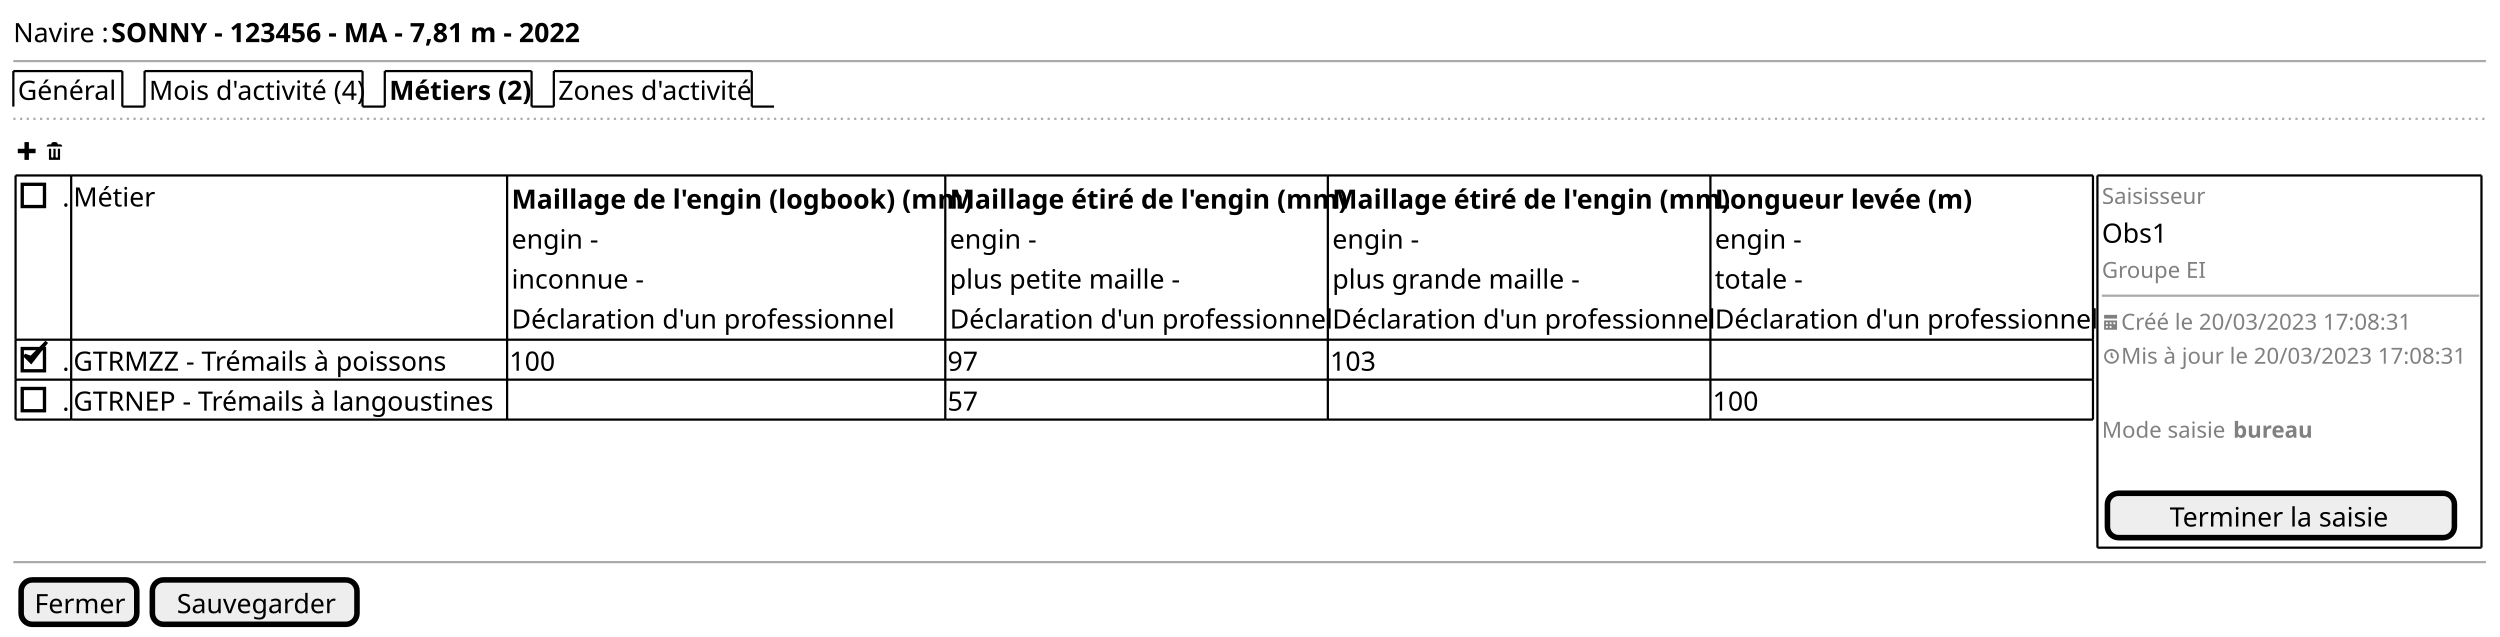
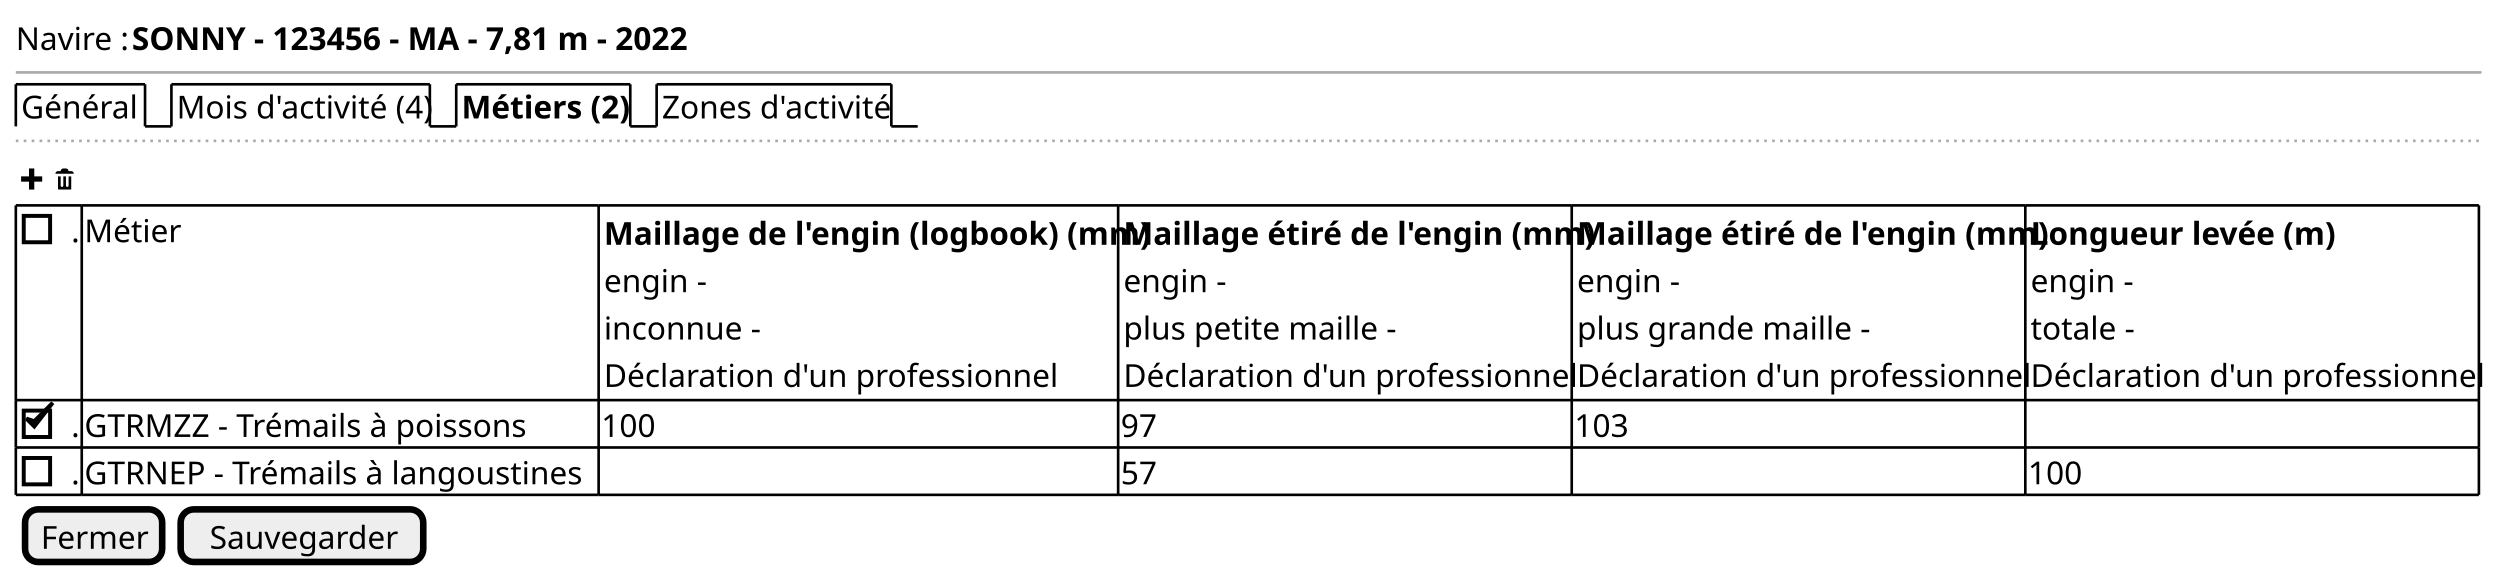
- <svg xmlns="http://www.w3.org/2000/svg" contentStyleType="text/css" height="286px" preserveAspectRatio="none" style="width:1124px;height:286px;background:#FFFFFF;" version="1.1" viewBox="0 0 1124 286" width="1124px" zoomAndPan="magnify">
+ <svg xmlns="http://www.w3.org/2000/svg" contentStyleType="text/css" height="219px" preserveAspectRatio="none" style="width:948px;height:219px;background:#FFFFFF;" version="1.1" viewBox="0 0 948 219" width="948px" zoomAndPan="magnify">
  <defs />
  <g>
    <text fill="#000000" font-family="sans-serif" font-size="12" lengthAdjust="spacing" textLength="41" x="6" y="18.949">Navire :</text>
    <text fill="#000000" font-family="sans-serif" font-size="12" font-weight="bold" lengthAdjust="spacing" textLength="206" x="50" y="18.949">SONNY - 123456 - MA - 7,81 m - 2022</text>
-     <line style="stroke:#AAAAAA;stroke-width:1.0;" x1="6" x2="1117.667" y1="27.461" y2="27.461" />
+     <line style="stroke:#AAAAAA;stroke-width:1.0;" x1="6" x2="941" y1="27.461" y2="27.461" />
    <text fill="#000000" font-family="sans-serif" font-size="12" lengthAdjust="spacing" textLength="44" x="8" y="44.91">Général</text>
    <line style="stroke:#000000;stroke-width:1.0;" x1="6" x2="6" y1="31.961" y2="47.922" />
    <line style="stroke:#000000;stroke-width:1.0;" x1="6" x2="55" y1="31.961" y2="31.961" />
    <line style="stroke:#000000;stroke-width:1.0;" x1="55" x2="55" y1="31.961" y2="47.922" />
    <line style="stroke:#000000;stroke-width:1.0;" x1="55" x2="65" y1="47.922" y2="47.922" />
    <text fill="#000000" font-family="sans-serif" font-size="12" lengthAdjust="spacing" textLength="93" x="67" y="44.91">Mois d'activité (4)</text>
    <line style="stroke:#000000;stroke-width:1.0;" x1="65" x2="65" y1="31.961" y2="47.922" />
    <line style="stroke:#000000;stroke-width:1.0;" x1="65" x2="163" y1="31.961" y2="31.961" />
    <line style="stroke:#000000;stroke-width:1.0;" x1="163" x2="163" y1="31.961" y2="47.922" />
    <line style="stroke:#000000;stroke-width:1.0;" x1="163" x2="173" y1="47.922" y2="47.922" />
    <text fill="#000000" font-family="sans-serif" font-size="12" font-weight="bold" lengthAdjust="spacing" textLength="61" x="175" y="44.91">Métiers (2)</text>
    <line style="stroke:#000000;stroke-width:1.0;" x1="173" x2="173" y1="31.961" y2="47.922" />
    <line style="stroke:#000000;stroke-width:1.0;" x1="173" x2="239" y1="31.961" y2="31.961" />
    <line style="stroke:#000000;stroke-width:1.0;" x1="239" x2="239" y1="31.961" y2="47.922" />
    <line style="stroke:#000000;stroke-width:1.0;" x1="239" x2="249" y1="47.922" y2="47.922" />
    <text fill="#000000" font-family="sans-serif" font-size="12" lengthAdjust="spacing" textLength="84" x="251" y="44.91">Zones d'activité</text>
    <line style="stroke:#000000;stroke-width:1.0;" x1="249" x2="249" y1="31.961" y2="47.922" />
    <line style="stroke:#000000;stroke-width:1.0;" x1="249" x2="338" y1="31.961" y2="31.961" />
    <line style="stroke:#000000;stroke-width:1.0;" x1="338" x2="338" y1="31.961" y2="47.922" />
    <line style="stroke:#000000;stroke-width:1.0;" x1="338" x2="348" y1="47.922" y2="47.922" />
-     <line style="stroke:#AAAAAA;stroke-width:1.0;stroke-dasharray:1.0,2.0;" x1="6" x2="1117.667" y1="53.422" y2="53.422" />
+     <line style="stroke:#AAAAAA;stroke-width:1.0;stroke-dasharray:1.0,2.0;" x1="6" x2="941" y1="53.422" y2="53.422" />
    <path d="M11,63.883 L11,66.883 L8,66.883 L8,68.883 L11,68.883 L11,71.883 L13,71.883 L13,68.883 L16,68.883 L16,66.883 L13,66.883 L13,63.883 L11,63.883 " fill="#000000" style="stroke:;stroke-width:0.0;stroke-dasharray:;" />
    <text fill="#000000" font-family="sans-serif" font-size="12" lengthAdjust="spacing" textLength="3" x="17" y="71.871"> </text>
    <path d="M24,63.883 C23.45,63.883 23,64.333 23,64.883 L22,64.883 C21.45,64.883 21,65.333 21,65.883 L28,65.883 C28,65.333 27.55,64.883 27,64.883 L26,64.883 C26,64.333 25.55,63.883 25,63.883 L24,63.883 M22,66.883 L22,71.693 C22,71.803 22.08,71.883 22.19,71.883 L26.82,71.883 C26.93,71.883 27.01,71.803 27.01,71.693 L27.01,66.883 L26.01,66.883 L26.01,70.383 C26.01,70.663 25.79,70.883 25.51,70.883 C25.23,70.883 25.01,70.663 25.01,70.383 L25.01,66.883 L24.01,66.883 L24.01,70.383 C24.01,70.663 23.79,70.883 23.51,70.883 C23.23,70.883 23.01,70.663 23.01,70.383 L23.01,66.883 L22.01,66.883 " fill="#000000" style="stroke:;stroke-width:0.0;stroke-dasharray:;" />
-     <text fill="#000000" font-family="sans-serif" font-size="12" lengthAdjust="spacing" textLength="3" x="28" y="92.832">.</text>
-     <rect fill="none" height="10" style="stroke:#000000;stroke-width:1.5;" width="10" x="10" y="82.863" />
-     <text fill="#000000" font-family="sans-serif" font-size="12" lengthAdjust="spacing" textLength="33" x="33" y="92.832">Métier</text>
-     <text fill="#000000" font-family="sans-serif" font-size="12" font-weight="bold" lengthAdjust="spacing" textLength="193" x="230" y="93.832">Maillage de l'engin (logbook) (mm)</text>
-     <text fill="#000000" font-family="sans-serif" font-size="12" lengthAdjust="spacing" textLength="38" x="230" y="111.793">engin -</text>
-     <text fill="#000000" font-family="sans-serif" font-size="12" lengthAdjust="spacing" textLength="58" x="230" y="129.754">inconnue -</text>
-     <text fill="#000000" font-family="sans-serif" font-size="12" lengthAdjust="spacing" textLength="168" x="230" y="147.715">Déclaration d'un professionnel</text>
-     <text fill="#000000" font-family="sans-serif" font-size="12" font-weight="bold" lengthAdjust="spacing" textLength="166" x="427" y="93.832">Maillage étiré de l'engin (mm)</text>
-     <text fill="#000000" font-family="sans-serif" font-size="12" lengthAdjust="spacing" textLength="38" x="427" y="111.793">engin -</text>
-     <text fill="#000000" font-family="sans-serif" font-size="12" lengthAdjust="spacing" textLength="101" x="427" y="129.754">plus petite maille -</text>
-     <text fill="#000000" font-family="sans-serif" font-size="12" lengthAdjust="spacing" textLength="168" x="427" y="147.715">Déclaration d'un professionnel</text>
-     <text fill="#000000" font-family="sans-serif" font-size="12" font-weight="bold" lengthAdjust="spacing" textLength="166" x="599" y="93.832">Maillage étiré de l'engin (mm)</text>
-     <text fill="#000000" font-family="sans-serif" font-size="12" lengthAdjust="spacing" textLength="38" x="599" y="111.793">engin -</text>
-     <text fill="#000000" font-family="sans-serif" font-size="12" lengthAdjust="spacing" textLength="110" x="599" y="129.754">plus grande maille -</text>
-     <text fill="#000000" font-family="sans-serif" font-size="12" lengthAdjust="spacing" textLength="168" x="599" y="147.715">Déclaration d'un professionnel</text>
-     <text fill="#000000" font-family="sans-serif" font-size="12" font-weight="bold" lengthAdjust="spacing" textLength="109" x="771" y="93.832">Longueur levée (m)</text>
-     <text fill="#000000" font-family="sans-serif" font-size="12" lengthAdjust="spacing" textLength="38" x="771" y="111.793">engin -</text>
-     <text fill="#000000" font-family="sans-serif" font-size="12" lengthAdjust="spacing" textLength="37" x="771" y="129.754">totale -</text>
-     <text fill="#000000" font-family="sans-serif" font-size="12" lengthAdjust="spacing" textLength="168" x="771" y="147.715">Déclaration d'un professionnel</text>
-     <text fill="#000000" font-family="sans-serif" font-size="12" lengthAdjust="spacing" textLength="3" x="28" y="166.676">.</text>
-     <rect fill="none" height="10" style="stroke:#000000;stroke-width:1.5;" width="10" x="10" y="156.707" />
-     <polygon fill="#000000" points="11,159.727,14,162.727,21,153.727,14,160.727" style="stroke:#000000;stroke-width:1.5;" />
-     <text fill="#000000" font-family="sans-serif" font-size="12" lengthAdjust="spacing" textLength="172" x="33" y="166.676">GTRMZZ - Trémails à poissons</text>
-     <text fill="#000000" font-family="sans-serif" font-size="12" lengthAdjust="spacing" textLength="21" x="229" y="166.676">100</text>
-     <text fill="#000000" font-family="sans-serif" font-size="12" lengthAdjust="spacing" textLength="14" x="426" y="166.676">97</text>
-     <text fill="#000000" font-family="sans-serif" font-size="12" lengthAdjust="spacing" textLength="21" x="598" y="166.676">103</text>
-     <text fill="#000000" font-family="sans-serif" font-size="12" lengthAdjust="spacing" textLength="3" x="28" y="184.637">.</text>
-     <rect fill="none" height="10" style="stroke:#000000;stroke-width:1.5;" width="10" x="10" y="174.668" />
-     <text fill="#000000" font-family="sans-serif" font-size="12" lengthAdjust="spacing" textLength="194" x="33" y="184.637">GTRNEP - Trémails à langoustines</text>
-     <text fill="#000000" font-family="sans-serif" font-size="12" lengthAdjust="spacing" textLength="14" x="426" y="184.637">57</text>
-     <text fill="#000000" font-family="sans-serif" font-size="12" lengthAdjust="spacing" textLength="21" x="770" y="184.637">100</text>
-     <line style="stroke:#000000;stroke-width:1.0;" x1="7" x2="32" y1="78.883" y2="78.883" />
-     <line style="stroke:#000000;stroke-width:1.0;" x1="228" x2="425" y1="170.688" y2="170.688" />
-     <line style="stroke:#000000;stroke-width:1.0;" x1="32" x2="228" y1="78.883" y2="78.883" />
-     <line style="stroke:#000000;stroke-width:1.0;" x1="425" x2="597" y1="170.688" y2="170.688" />
-     <line style="stroke:#000000;stroke-width:1.0;" x1="228" x2="425" y1="78.883" y2="78.883" />
-     <line style="stroke:#000000;stroke-width:1.0;" x1="597" x2="769" y1="170.688" y2="170.688" />
-     <line style="stroke:#000000;stroke-width:1.0;" x1="425" x2="597" y1="78.883" y2="78.883" />
-     <line style="stroke:#000000;stroke-width:1.0;" x1="769" x2="941" y1="170.688" y2="170.688" />
-     <line style="stroke:#000000;stroke-width:1.0;" x1="597" x2="769" y1="78.883" y2="78.883" />
-     <line style="stroke:#000000;stroke-width:1.0;" x1="769" x2="941" y1="78.883" y2="78.883" />
-     <line style="stroke:#000000;stroke-width:1.0;" x1="7" x2="32" y1="188.648" y2="188.648" />
-     <line style="stroke:#000000;stroke-width:1.0;" x1="32" x2="228" y1="188.648" y2="188.648" />
-     <line style="stroke:#000000;stroke-width:1.0;" x1="228" x2="425" y1="188.648" y2="188.648" />
-     <line style="stroke:#000000;stroke-width:1.0;" x1="7" x2="32" y1="152.727" y2="152.727" />
-     <line style="stroke:#000000;stroke-width:1.0;" x1="425" x2="597" y1="188.648" y2="188.648" />
-     <line style="stroke:#000000;stroke-width:1.0;" x1="32" x2="228" y1="152.727" y2="152.727" />
-     <line style="stroke:#000000;stroke-width:1.0;" x1="597" x2="769" y1="188.648" y2="188.648" />
-     <line style="stroke:#000000;stroke-width:1.0;" x1="228" x2="425" y1="152.727" y2="152.727" />
-     <line style="stroke:#000000;stroke-width:1.0;" x1="769" x2="941" y1="188.648" y2="188.648" />
-     <line style="stroke:#000000;stroke-width:1.0;" x1="425" x2="597" y1="152.727" y2="152.727" />
-     <line style="stroke:#000000;stroke-width:1.0;" x1="597" x2="769" y1="152.727" y2="152.727" />
-     <line style="stroke:#000000;stroke-width:1.0;" x1="769" x2="941" y1="152.727" y2="152.727" />
-     <line style="stroke:#000000;stroke-width:1.0;" x1="7" x2="32" y1="170.688" y2="170.688" />
-     <line style="stroke:#000000;stroke-width:1.0;" x1="32" x2="228" y1="170.688" y2="170.688" />
-     <line style="stroke:#000000;stroke-width:1.0;" x1="7" x2="7" y1="78.883" y2="152.727" />
-     <line style="stroke:#000000;stroke-width:1.0;" x1="228" x2="228" y1="170.688" y2="188.648" />
-     <line style="stroke:#000000;stroke-width:1.0;" x1="32" x2="32" y1="78.883" y2="152.727" />
-     <line style="stroke:#000000;stroke-width:1.0;" x1="425" x2="425" y1="170.688" y2="188.648" />
-     <line style="stroke:#000000;stroke-width:1.0;" x1="228" x2="228" y1="78.883" y2="152.727" />
-     <line style="stroke:#000000;stroke-width:1.0;" x1="597" x2="597" y1="170.688" y2="188.648" />
-     <line style="stroke:#000000;stroke-width:1.0;" x1="425" x2="425" y1="78.883" y2="152.727" />
-     <line style="stroke:#000000;stroke-width:1.0;" x1="769" x2="769" y1="170.688" y2="188.648" />
-     <line style="stroke:#000000;stroke-width:1.0;" x1="941" x2="941" y1="170.688" y2="188.648" />
-     <line style="stroke:#000000;stroke-width:1.0;" x1="597" x2="597" y1="78.883" y2="152.727" />
-     <line style="stroke:#000000;stroke-width:1.0;" x1="769" x2="769" y1="78.883" y2="152.727" />
-     <line style="stroke:#000000;stroke-width:1.0;" x1="941" x2="941" y1="78.883" y2="152.727" />
-     <line style="stroke:#000000;stroke-width:1.0;" x1="7" x2="7" y1="152.727" y2="170.688" />
-     <line style="stroke:#000000;stroke-width:1.0;" x1="32" x2="32" y1="152.727" y2="170.688" />
-     <line style="stroke:#000000;stroke-width:1.0;" x1="228" x2="228" y1="152.727" y2="170.688" />
-     <line style="stroke:#000000;stroke-width:1.0;" x1="425" x2="425" y1="152.727" y2="170.688" />
-     <line style="stroke:#000000;stroke-width:1.0;" x1="597" x2="597" y1="152.727" y2="170.688" />
-     <line style="stroke:#000000;stroke-width:1.0;" x1="769" x2="769" y1="152.727" y2="170.688" />
-     <line style="stroke:#000000;stroke-width:1.0;" x1="941" x2="941" y1="152.727" y2="170.688" />
-     <line style="stroke:#000000;stroke-width:1.0;" x1="7" x2="7" y1="170.688" y2="188.648" />
-     <line style="stroke:#000000;stroke-width:1.0;" x1="32" x2="32" y1="170.688" y2="188.648" />
-     <text fill="#808080" font-family="sans-serif" font-size="10" lengthAdjust="spacing" textLength="46" x="945" y="91.674">Saisisseur</text>
-     <text fill="#000000" font-family="sans-serif" font-size="12" lengthAdjust="spacing" textLength="30" x="945" y="109.133">Obs1</text>
-     <text fill="#808080" font-family="sans-serif" font-size="10" lengthAdjust="spacing" textLength="48" x="945" y="124.936">Groupe EI</text>
-     <line style="stroke:#AAAAAA;stroke-width:1.0;" x1="945" x2="1114.667" y1="132.945" y2="132.945" />
-     <path d="M946,141.579 L946,143.246 L951.833,143.246 L951.833,141.579 L946,141.579 M946,144.079 L946,148.171 C946,148.213 946.033,148.246 946.075,148.246 L951.75,148.246 C951.792,148.246 951.825,148.213 951.825,148.171 L951.825,144.079 L945.992,144.079 M946.833,144.913 L947.667,144.913 L947.667,145.746 L946.833,145.746 L946.833,144.913 M948.5,144.913 L949.333,144.913 L949.333,145.746 L948.5,145.746 L948.5,144.913 M950.167,144.913 L951,144.913 L951,145.746 L950.167,145.746 L950.167,144.913 M946.833,146.579 L947.667,146.579 L947.667,147.413 L946.833,147.413 L946.833,146.579 M948.5,146.579 L949.333,146.579 L949.333,147.413 L948.5,147.413 L948.5,146.579 " fill="#808080" style="stroke:;stroke-width:0.0;stroke-dasharray:;" />
-     <text fill="#808080" font-family="sans-serif" font-size="10" lengthAdjust="spacing" textLength="136" x="953.667" y="148.236">Créé le 20/03/2023 17:08:31</text>
-     <path d="M949.333,156.88 C947.5,156.88 946,158.38 946,160.214 C946,162.047 947.5,163.547 949.333,163.547 C951.167,163.547 952.667,162.047 952.667,160.214 C952.667,158.38 951.167,156.88 949.333,156.88 M949.333,157.714 C950.717,157.714 951.833,158.83 951.833,160.214 C951.833,161.597 950.717,162.714 949.333,162.714 C947.95,162.714 946.833,161.597 946.833,160.214 C946.833,158.83 947.95,157.714 949.333,157.714 M948.917,158.547 L948.917,160.397 L949.05,160.505 L949.467,160.922 L949.75,161.238 L950.35,160.638 L950.033,160.355 L949.75,160.072 L949.75,158.564 L948.917,158.564 " fill="#808080" style="stroke:;stroke-width:0.0;stroke-dasharray:;" />
-     <text fill="#808080" font-family="sans-serif" font-size="10" lengthAdjust="spacing" textLength="160" x="953.667" y="163.537">Mis à jour le 20/03/2023 17:08:31</text>
-     <text fill="#808080" font-family="sans-serif" font-size="10" lengthAdjust="spacing" textLength="56" x="945" y="196.799">Mode saisie</text>
-     <text fill="#808080" font-family="sans-serif" font-size="10" font-weight="bold" lengthAdjust="spacing" textLength="34" x="1004" y="196.799">bureau</text>
-     <rect fill="#EEEEEE" height="19.961" rx="5" ry="5" style="stroke:#000000;stroke-width:2.5;" width="156" x="947.5" y="221.769" />
-     <text fill="#000000" font-family="sans-serif" font-size="12" lengthAdjust="spacing" textLength="100" x="975.5" y="236.719">Terminer la saisie</text>
-     <line style="stroke:#000000;stroke-width:1.0;" x1="943" x2="1115.667" y1="78.883" y2="78.883" />
-     <line style="stroke:#000000;stroke-width:1.0;" x1="943" x2="1115.667" y1="246.231" y2="246.231" />
-     <line style="stroke:#000000;stroke-width:1.0;" x1="943" x2="943" y1="78.883" y2="246.231" />
-     <line style="stroke:#000000;stroke-width:1.0;" x1="1115.667" x2="1115.667" y1="78.883" y2="246.231" />
-     <line style="stroke:#AAAAAA;stroke-width:1.0;" x1="6" x2="1117.667" y1="252.731" y2="252.731" />
-     <rect fill="#EEEEEE" height="19.961" rx="5" ry="5" style="stroke:#000000;stroke-width:2.5;" width="52" x="9.5" y="260.731" />
-     <text fill="#000000" font-family="sans-serif" font-size="12" lengthAdjust="spacing" textLength="40" x="15.5" y="275.68">Fermer</text>
-     <rect fill="#EEEEEE" height="19.961" rx="5" ry="5" style="stroke:#000000;stroke-width:2.5;" width="92" x="68.5" y="260.731" />
-     <text fill="#000000" font-family="sans-serif" font-size="12" lengthAdjust="spacing" textLength="70" x="79.5" y="275.68">Sauvegarder</text>
+     <text fill="#000000" font-family="sans-serif" font-size="12" lengthAdjust="spacing" textLength="3" x="27" y="91.832">.</text>
+     <rect fill="none" height="10" style="stroke:#000000;stroke-width:1.5;" width="10" x="9" y="81.863" />
+     <text fill="#000000" font-family="sans-serif" font-size="12" lengthAdjust="spacing" textLength="33" x="32" y="91.832">Métier</text>
+     <text fill="#000000" font-family="sans-serif" font-size="12" font-weight="bold" lengthAdjust="spacing" textLength="193" x="229" y="92.832">Maillage de l'engin (logbook) (mm)</text>
+     <text fill="#000000" font-family="sans-serif" font-size="12" lengthAdjust="spacing" textLength="38" x="229" y="110.793">engin -</text>
+     <text fill="#000000" font-family="sans-serif" font-size="12" lengthAdjust="spacing" textLength="58" x="229" y="128.754">inconnue -</text>
+     <text fill="#000000" font-family="sans-serif" font-size="12" lengthAdjust="spacing" textLength="168" x="229" y="146.715">Déclaration d'un professionnel</text>
+     <text fill="#000000" font-family="sans-serif" font-size="12" font-weight="bold" lengthAdjust="spacing" textLength="166" x="426" y="92.832">Maillage étiré de l'engin (mm)</text>
+     <text fill="#000000" font-family="sans-serif" font-size="12" lengthAdjust="spacing" textLength="38" x="426" y="110.793">engin -</text>
+     <text fill="#000000" font-family="sans-serif" font-size="12" lengthAdjust="spacing" textLength="101" x="426" y="128.754">plus petite maille -</text>
+     <text fill="#000000" font-family="sans-serif" font-size="12" lengthAdjust="spacing" textLength="168" x="426" y="146.715">Déclaration d'un professionnel</text>
+     <text fill="#000000" font-family="sans-serif" font-size="12" font-weight="bold" lengthAdjust="spacing" textLength="166" x="598" y="92.832">Maillage étiré de l'engin (mm)</text>
+     <text fill="#000000" font-family="sans-serif" font-size="12" lengthAdjust="spacing" textLength="38" x="598" y="110.793">engin -</text>
+     <text fill="#000000" font-family="sans-serif" font-size="12" lengthAdjust="spacing" textLength="110" x="598" y="128.754">plus grande maille -</text>
+     <text fill="#000000" font-family="sans-serif" font-size="12" lengthAdjust="spacing" textLength="168" x="598" y="146.715">Déclaration d'un professionnel</text>
+     <text fill="#000000" font-family="sans-serif" font-size="12" font-weight="bold" lengthAdjust="spacing" textLength="109" x="770" y="92.832">Longueur levée (m)</text>
+     <text fill="#000000" font-family="sans-serif" font-size="12" lengthAdjust="spacing" textLength="38" x="770" y="110.793">engin -</text>
+     <text fill="#000000" font-family="sans-serif" font-size="12" lengthAdjust="spacing" textLength="37" x="770" y="128.754">totale -</text>
+     <text fill="#000000" font-family="sans-serif" font-size="12" lengthAdjust="spacing" textLength="168" x="770" y="146.715">Déclaration d'un professionnel</text>
+     <text fill="#000000" font-family="sans-serif" font-size="12" lengthAdjust="spacing" textLength="3" x="27" y="165.676">.</text>
+     <rect fill="none" height="10" style="stroke:#000000;stroke-width:1.5;" width="10" x="9" y="155.707" />
+     <polygon fill="#000000" points="10,158.727,13,161.727,20,152.727,13,159.727" style="stroke:#000000;stroke-width:1.5;" />
+     <text fill="#000000" font-family="sans-serif" font-size="12" lengthAdjust="spacing" textLength="172" x="32" y="165.676">GTRMZZ - Trémails à poissons</text>
+     <text fill="#000000" font-family="sans-serif" font-size="12" lengthAdjust="spacing" textLength="21" x="228" y="165.676">100</text>
+     <text fill="#000000" font-family="sans-serif" font-size="12" lengthAdjust="spacing" textLength="14" x="425" y="165.676">97</text>
+     <text fill="#000000" font-family="sans-serif" font-size="12" lengthAdjust="spacing" textLength="21" x="597" y="165.676">103</text>
+     <text fill="#000000" font-family="sans-serif" font-size="12" lengthAdjust="spacing" textLength="3" x="27" y="183.637">.</text>
+     <rect fill="none" height="10" style="stroke:#000000;stroke-width:1.5;" width="10" x="9" y="173.668" />
+     <text fill="#000000" font-family="sans-serif" font-size="12" lengthAdjust="spacing" textLength="194" x="32" y="183.637">GTRNEP - Trémails à langoustines</text>
+     <text fill="#000000" font-family="sans-serif" font-size="12" lengthAdjust="spacing" textLength="14" x="425" y="183.637">57</text>
+     <text fill="#000000" font-family="sans-serif" font-size="12" lengthAdjust="spacing" textLength="21" x="769" y="183.637">100</text>
+     <line style="stroke:#000000;stroke-width:1.0;" x1="6" x2="31" y1="77.883" y2="77.883" />
+     <line style="stroke:#000000;stroke-width:1.0;" x1="227" x2="424" y1="169.688" y2="169.688" />
+     <line style="stroke:#000000;stroke-width:1.0;" x1="31" x2="227" y1="77.883" y2="77.883" />
+     <line style="stroke:#000000;stroke-width:1.0;" x1="424" x2="596" y1="169.688" y2="169.688" />
+     <line style="stroke:#000000;stroke-width:1.0;" x1="227" x2="424" y1="77.883" y2="77.883" />
+     <line style="stroke:#000000;stroke-width:1.0;" x1="596" x2="768" y1="169.688" y2="169.688" />
+     <line style="stroke:#000000;stroke-width:1.0;" x1="424" x2="596" y1="77.883" y2="77.883" />
+     <line style="stroke:#000000;stroke-width:1.0;" x1="768" x2="940" y1="169.688" y2="169.688" />
+     <line style="stroke:#000000;stroke-width:1.0;" x1="596" x2="768" y1="77.883" y2="77.883" />
+     <line style="stroke:#000000;stroke-width:1.0;" x1="768" x2="940" y1="77.883" y2="77.883" />
+     <line style="stroke:#000000;stroke-width:1.0;" x1="6" x2="31" y1="187.648" y2="187.648" />
+     <line style="stroke:#000000;stroke-width:1.0;" x1="31" x2="227" y1="187.648" y2="187.648" />
+     <line style="stroke:#000000;stroke-width:1.0;" x1="227" x2="424" y1="187.648" y2="187.648" />
+     <line style="stroke:#000000;stroke-width:1.0;" x1="6" x2="31" y1="151.727" y2="151.727" />
+     <line style="stroke:#000000;stroke-width:1.0;" x1="424" x2="596" y1="187.648" y2="187.648" />
+     <line style="stroke:#000000;stroke-width:1.0;" x1="31" x2="227" y1="151.727" y2="151.727" />
+     <line style="stroke:#000000;stroke-width:1.0;" x1="596" x2="768" y1="187.648" y2="187.648" />
+     <line style="stroke:#000000;stroke-width:1.0;" x1="227" x2="424" y1="151.727" y2="151.727" />
+     <line style="stroke:#000000;stroke-width:1.0;" x1="768" x2="940" y1="187.648" y2="187.648" />
+     <line style="stroke:#000000;stroke-width:1.0;" x1="424" x2="596" y1="151.727" y2="151.727" />
+     <line style="stroke:#000000;stroke-width:1.0;" x1="596" x2="768" y1="151.727" y2="151.727" />
+     <line style="stroke:#000000;stroke-width:1.0;" x1="768" x2="940" y1="151.727" y2="151.727" />
+     <line style="stroke:#000000;stroke-width:1.0;" x1="6" x2="31" y1="169.688" y2="169.688" />
+     <line style="stroke:#000000;stroke-width:1.0;" x1="31" x2="227" y1="169.688" y2="169.688" />
+     <line style="stroke:#000000;stroke-width:1.0;" x1="6" x2="6" y1="77.883" y2="151.727" />
+     <line style="stroke:#000000;stroke-width:1.0;" x1="227" x2="227" y1="169.688" y2="187.648" />
+     <line style="stroke:#000000;stroke-width:1.0;" x1="31" x2="31" y1="77.883" y2="151.727" />
+     <line style="stroke:#000000;stroke-width:1.0;" x1="424" x2="424" y1="169.688" y2="187.648" />
+     <line style="stroke:#000000;stroke-width:1.0;" x1="227" x2="227" y1="77.883" y2="151.727" />
+     <line style="stroke:#000000;stroke-width:1.0;" x1="596" x2="596" y1="169.688" y2="187.648" />
+     <line style="stroke:#000000;stroke-width:1.0;" x1="424" x2="424" y1="77.883" y2="151.727" />
+     <line style="stroke:#000000;stroke-width:1.0;" x1="768" x2="768" y1="169.688" y2="187.648" />
+     <line style="stroke:#000000;stroke-width:1.0;" x1="940" x2="940" y1="169.688" y2="187.648" />
+     <line style="stroke:#000000;stroke-width:1.0;" x1="596" x2="596" y1="77.883" y2="151.727" />
+     <line style="stroke:#000000;stroke-width:1.0;" x1="768" x2="768" y1="77.883" y2="151.727" />
+     <line style="stroke:#000000;stroke-width:1.0;" x1="940" x2="940" y1="77.883" y2="151.727" />
+     <line style="stroke:#000000;stroke-width:1.0;" x1="6" x2="6" y1="151.727" y2="169.688" />
+     <line style="stroke:#000000;stroke-width:1.0;" x1="31" x2="31" y1="151.727" y2="169.688" />
+     <line style="stroke:#000000;stroke-width:1.0;" x1="227" x2="227" y1="151.727" y2="169.688" />
+     <line style="stroke:#000000;stroke-width:1.0;" x1="424" x2="424" y1="151.727" y2="169.688" />
+     <line style="stroke:#000000;stroke-width:1.0;" x1="596" x2="596" y1="151.727" y2="169.688" />
+     <line style="stroke:#000000;stroke-width:1.0;" x1="768" x2="768" y1="151.727" y2="169.688" />
+     <line style="stroke:#000000;stroke-width:1.0;" x1="940" x2="940" y1="151.727" y2="169.688" />
+     <line style="stroke:#000000;stroke-width:1.0;" x1="6" x2="6" y1="169.688" y2="187.648" />
+     <line style="stroke:#000000;stroke-width:1.0;" x1="31" x2="31" y1="169.688" y2="187.648" />
+     <rect fill="#EEEEEE" height="19.961" rx="5" ry="5" style="stroke:#000000;stroke-width:2.5;" width="52" x="9.5" y="193.148" />
+     <text fill="#000000" font-family="sans-serif" font-size="12" lengthAdjust="spacing" textLength="40" x="15.5" y="208.098">Fermer</text>
+     <rect fill="#EEEEEE" height="19.961" rx="5" ry="5" style="stroke:#000000;stroke-width:2.5;" width="92" x="68.5" y="193.148" />
+     <text fill="#000000" font-family="sans-serif" font-size="12" lengthAdjust="spacing" textLength="70" x="79.5" y="208.098">Sauvegarder</text>
  </g>
</svg>
